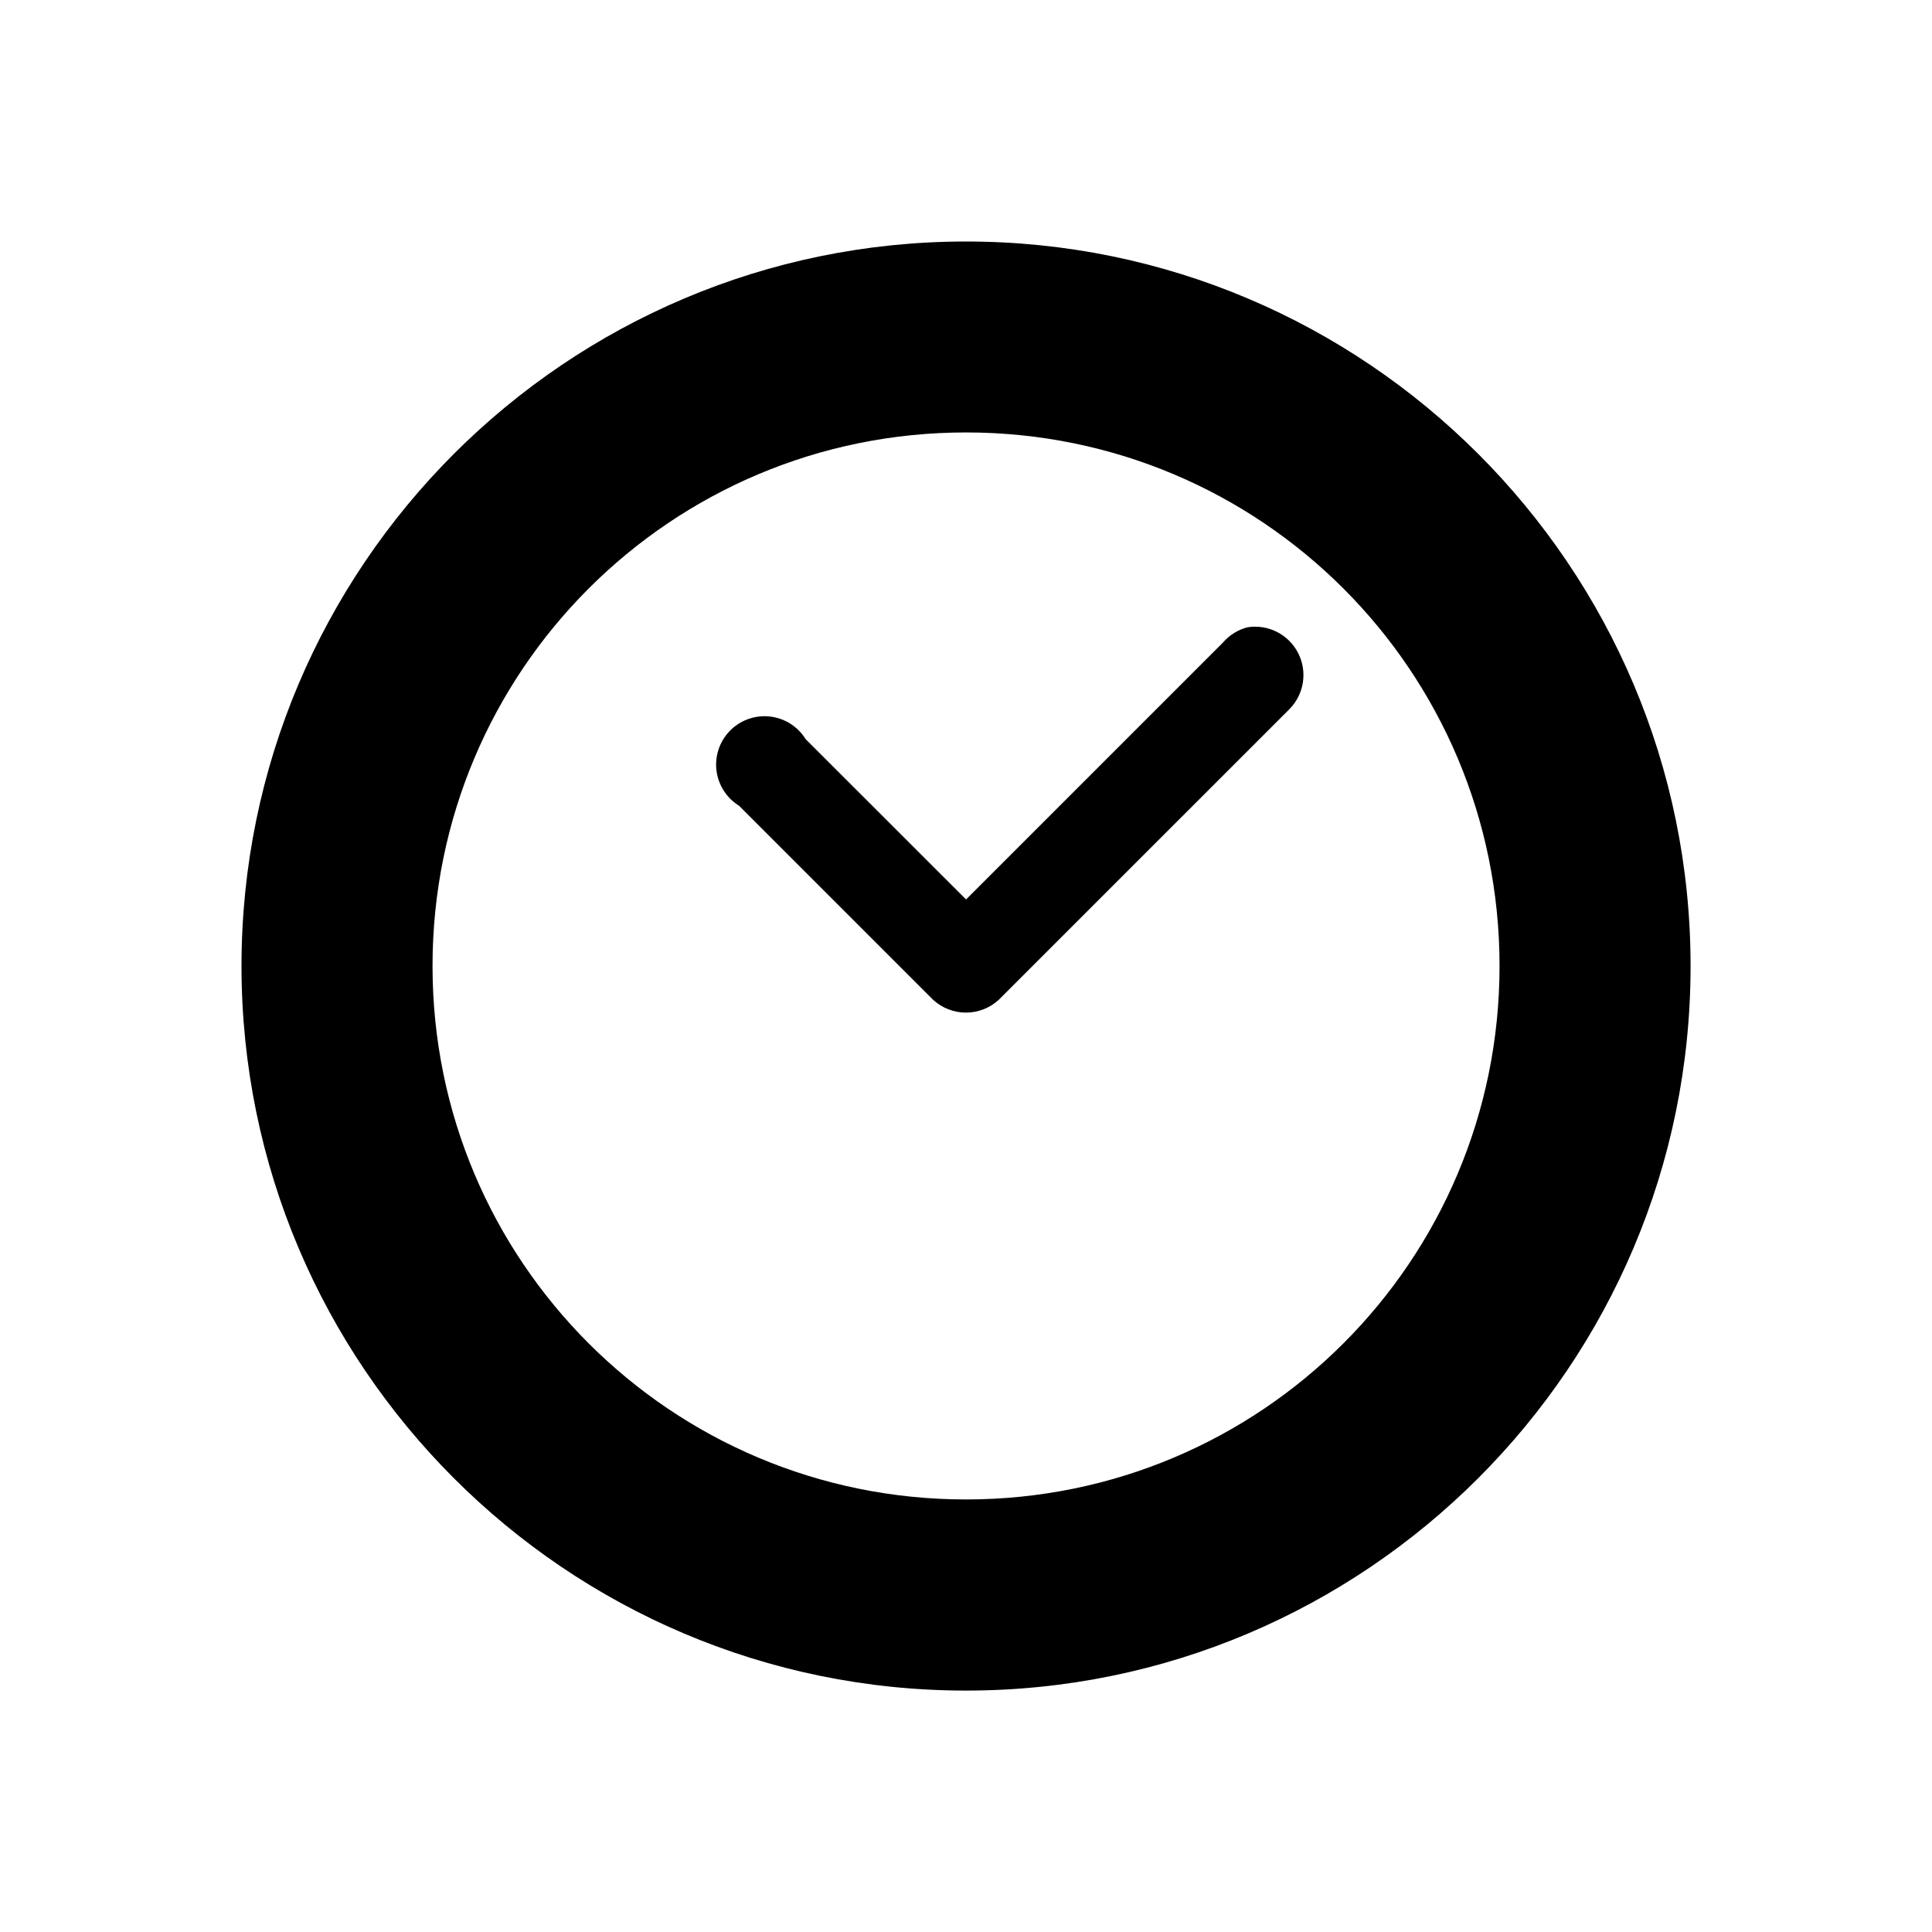
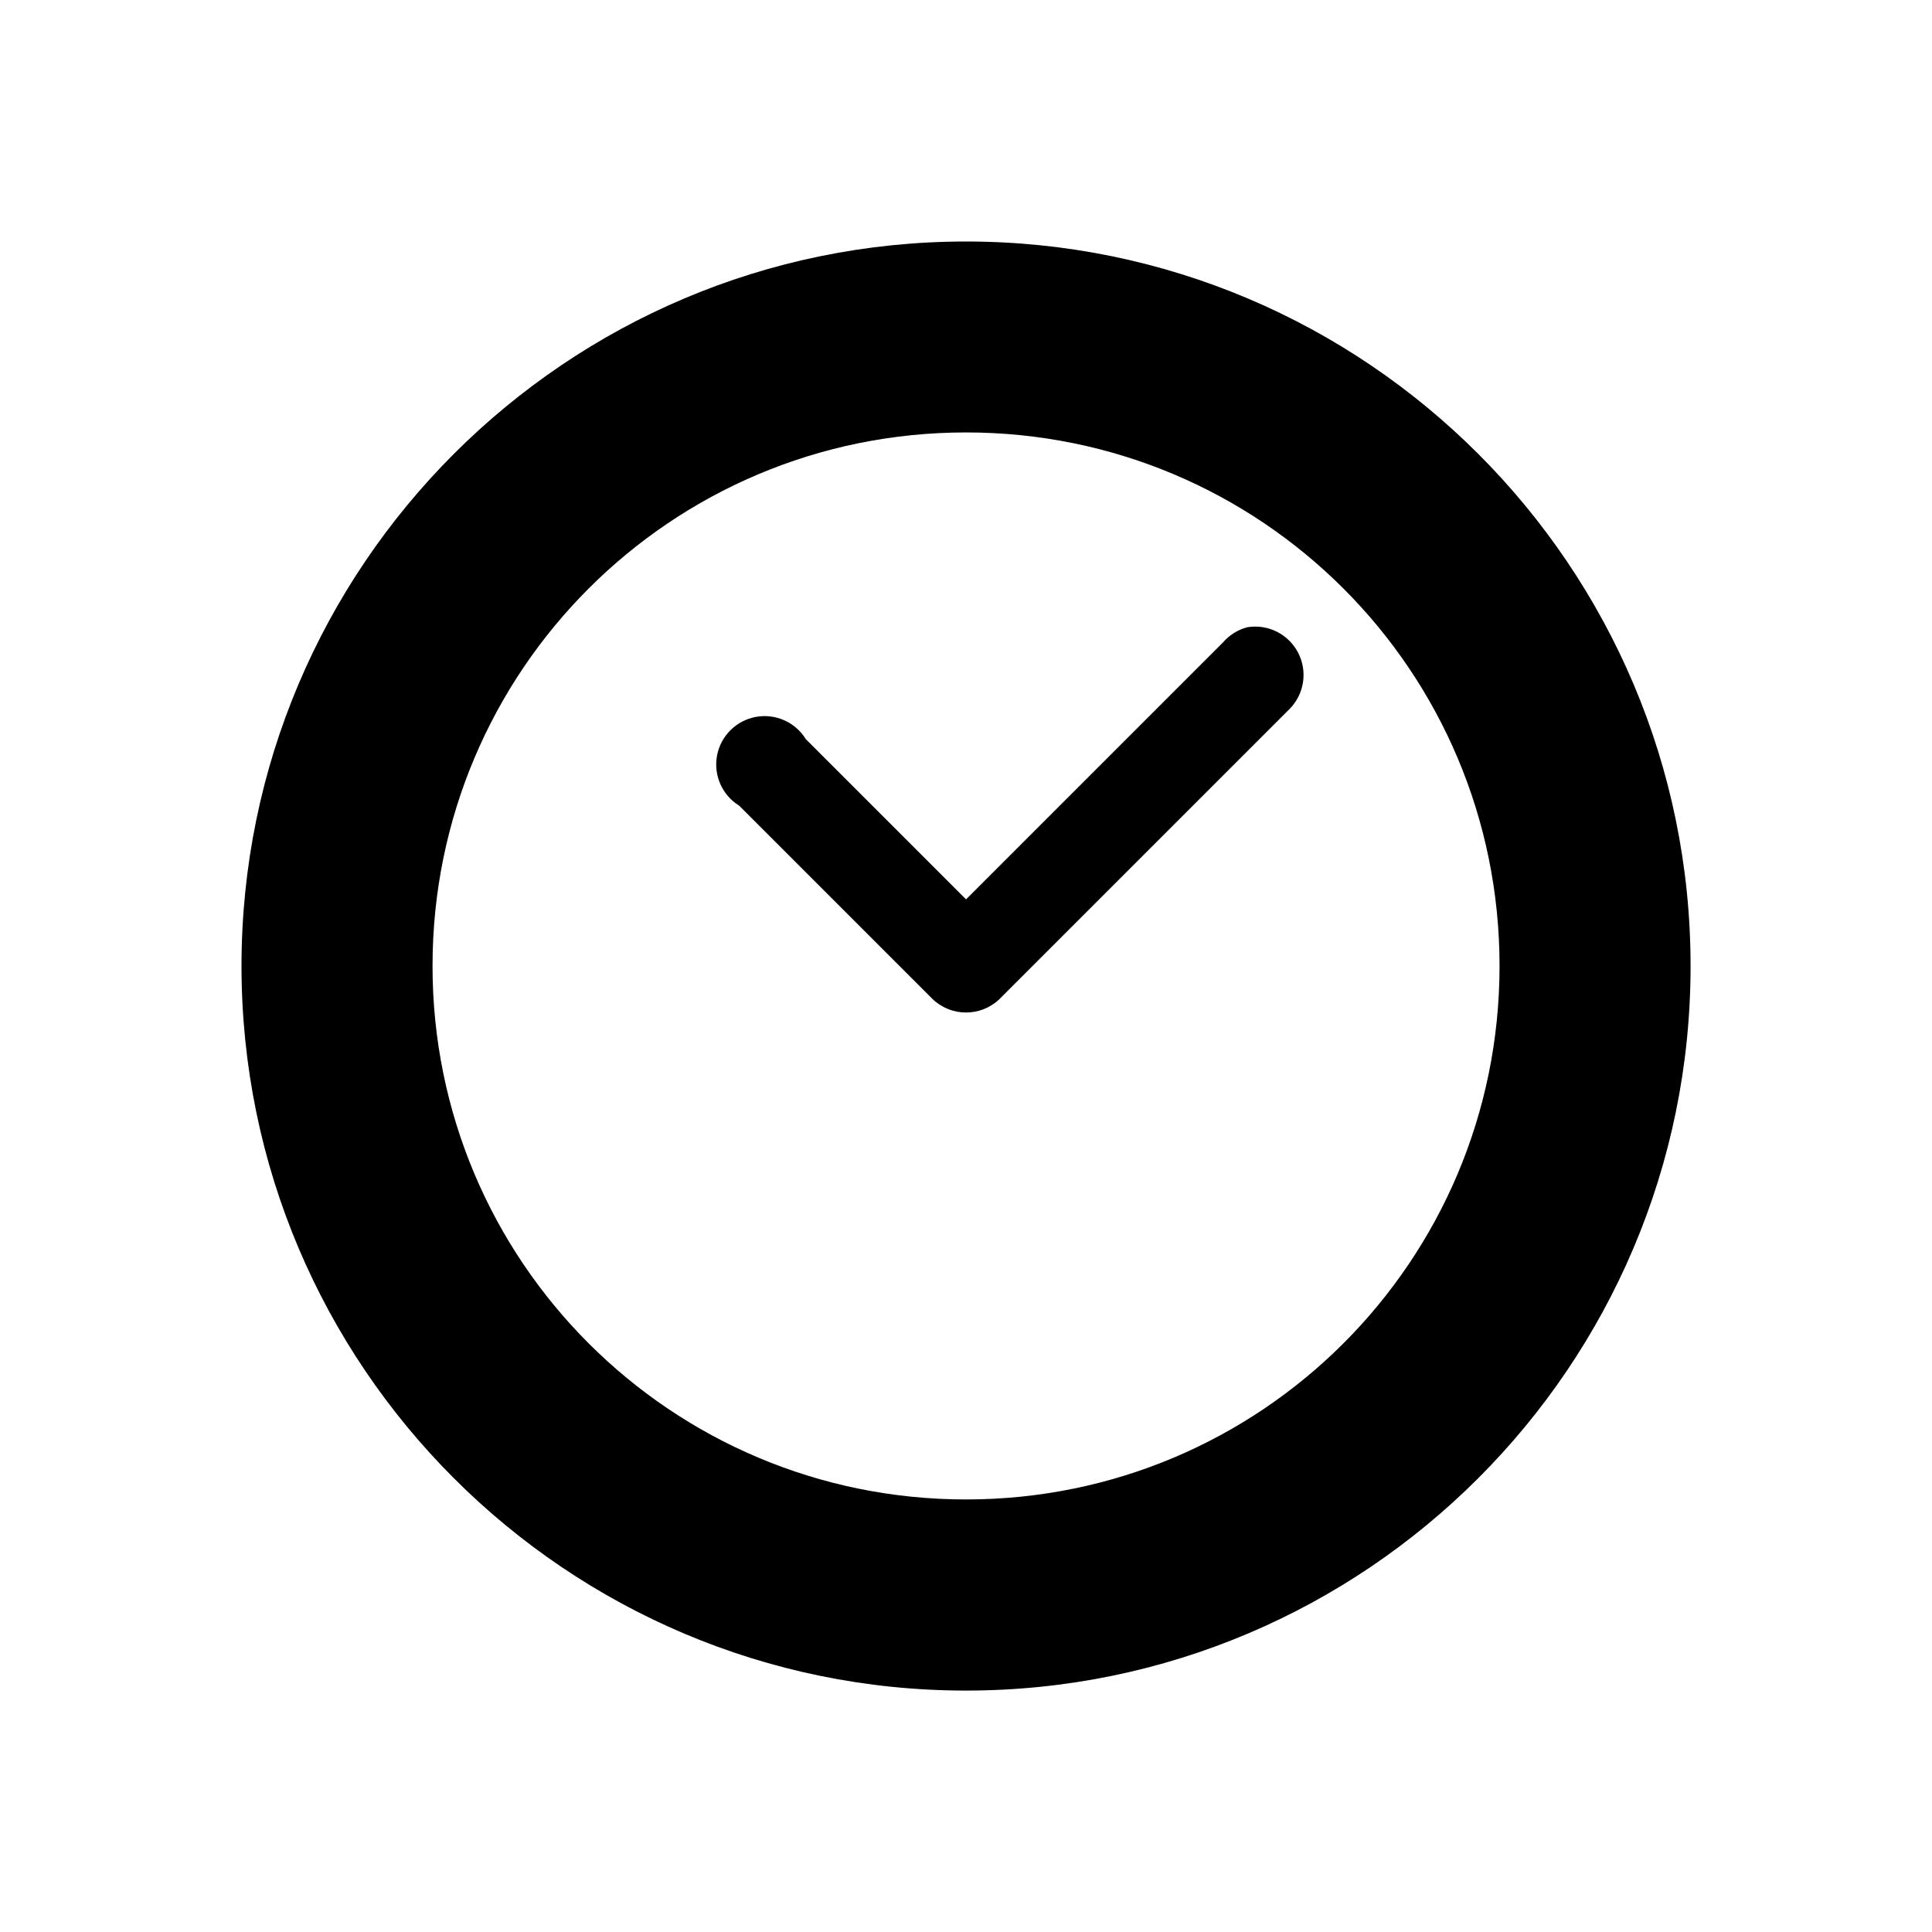
- <svg xmlns="http://www.w3.org/2000/svg" version="1.1" width="16" height="16" id="svg3101">
-   <defs id="defs3103" />
-   <g transform="matrix(0.8014314,0,0,0.8014314,1.198567,1.984019)" id="layer1">
-     <path d="m 8.487,0.02 c -4.13,0 -7.487,3.356 -7.487,7.487 0,4.13 3.356,7.487 7.487,7.487 4.13,0 7.487,-3.356 7.487,-7.487 0,-4.13 -3.356,-7.487 -7.487,-7.487 z m 0,1.973 c 3.049,0 5.513,2.464 5.513,5.513 0,3.049 -2.464,5.513 -5.513,5.513 -3.049,0 -5.513,-2.464 -5.513,-5.513 0,-3.049 2.464,-5.513 5.513,-5.513 z" id="path3869" style="font-size:medium;font-style:normal;font-variant:normal;font-weight:normal;font-stretch:normal;text-indent:0;text-align:start;text-decoration:none;line-height:normal;letter-spacing:normal;word-spacing:normal;text-transform:none;direction:ltr;block-progression:tb;writing-mode:lr-tb;text-anchor:start;baseline-shift:baseline;color:#000000;fill-opacity:1;stroke:none;stroke-width:2.154;marker:none;visibility:visible;display:inline;overflow:visible;enable-background:accumulate;font-family:Sans;-inkscape-font-specification:Sans" />
-     <path d="m 11.393,4.007 a 0.5,0.5 0 0 0 -0.25,0.156 L 8.487,6.819 6.83,5.163 a 0.5,0.5 0 1 0 -0.688,0.688 l 2,2 a 0.5,0.5 0 0 0 0.688,0 l 3,-3 a 0.5,0.5 0 0 0 -0.438,-0.844 z" id="path4639" style="font-size:medium;font-style:normal;font-variant:normal;font-weight:normal;font-stretch:normal;text-indent:0;text-align:start;text-decoration:none;line-height:normal;letter-spacing:normal;word-spacing:normal;text-transform:none;direction:ltr;block-progression:tb;writing-mode:lr-tb;text-anchor:start;baseline-shift:baseline;color:#000000;fill-opacity:1;stroke:none;stroke-width:1;marker:none;visibility:visible;display:inline;overflow:visible;enable-background:accumulate;font-family:Sans;-inkscape-font-specification:Sans" />
+ <svg xmlns="http://www.w3.org/2000/svg" version="1.1" viewBox="0 0 16 16">
+   <g transform="matrix(.80143 0 0 .80143 1.1986 1.984)">
+     <path style="block-progression:tb;text-indent:0;color:#000000;text-transform:none" d="m8.487 0.02c-4.13 0-7.487 3.356-7.487 7.487s3.356 7.487 7.487 7.487 7.487-3.356 7.487-7.487-3.356-7.487-7.487-7.487zm0 1.973c3.049 0 5.513 2.464 5.513 5.513s-2.464 5.513-5.513 5.513-5.513-2.464-5.513-5.513 2.464-5.513 5.513-5.513z" />
+     <path style="block-progression:tb;text-indent:0;color:#000000;text-transform:none" d="m11.393 4.006a0.5 0.5 0 0 0 -0.25 0.156l-2.656 2.656-1.656-1.656a0.5 0.5 0 1 0 -0.688 0.688l2 2a0.5 0.5 0 0 0 0.688 0l3-3a0.5 0.5 0 0 0 -0.438 -0.844z" />
  </g>
</svg>
